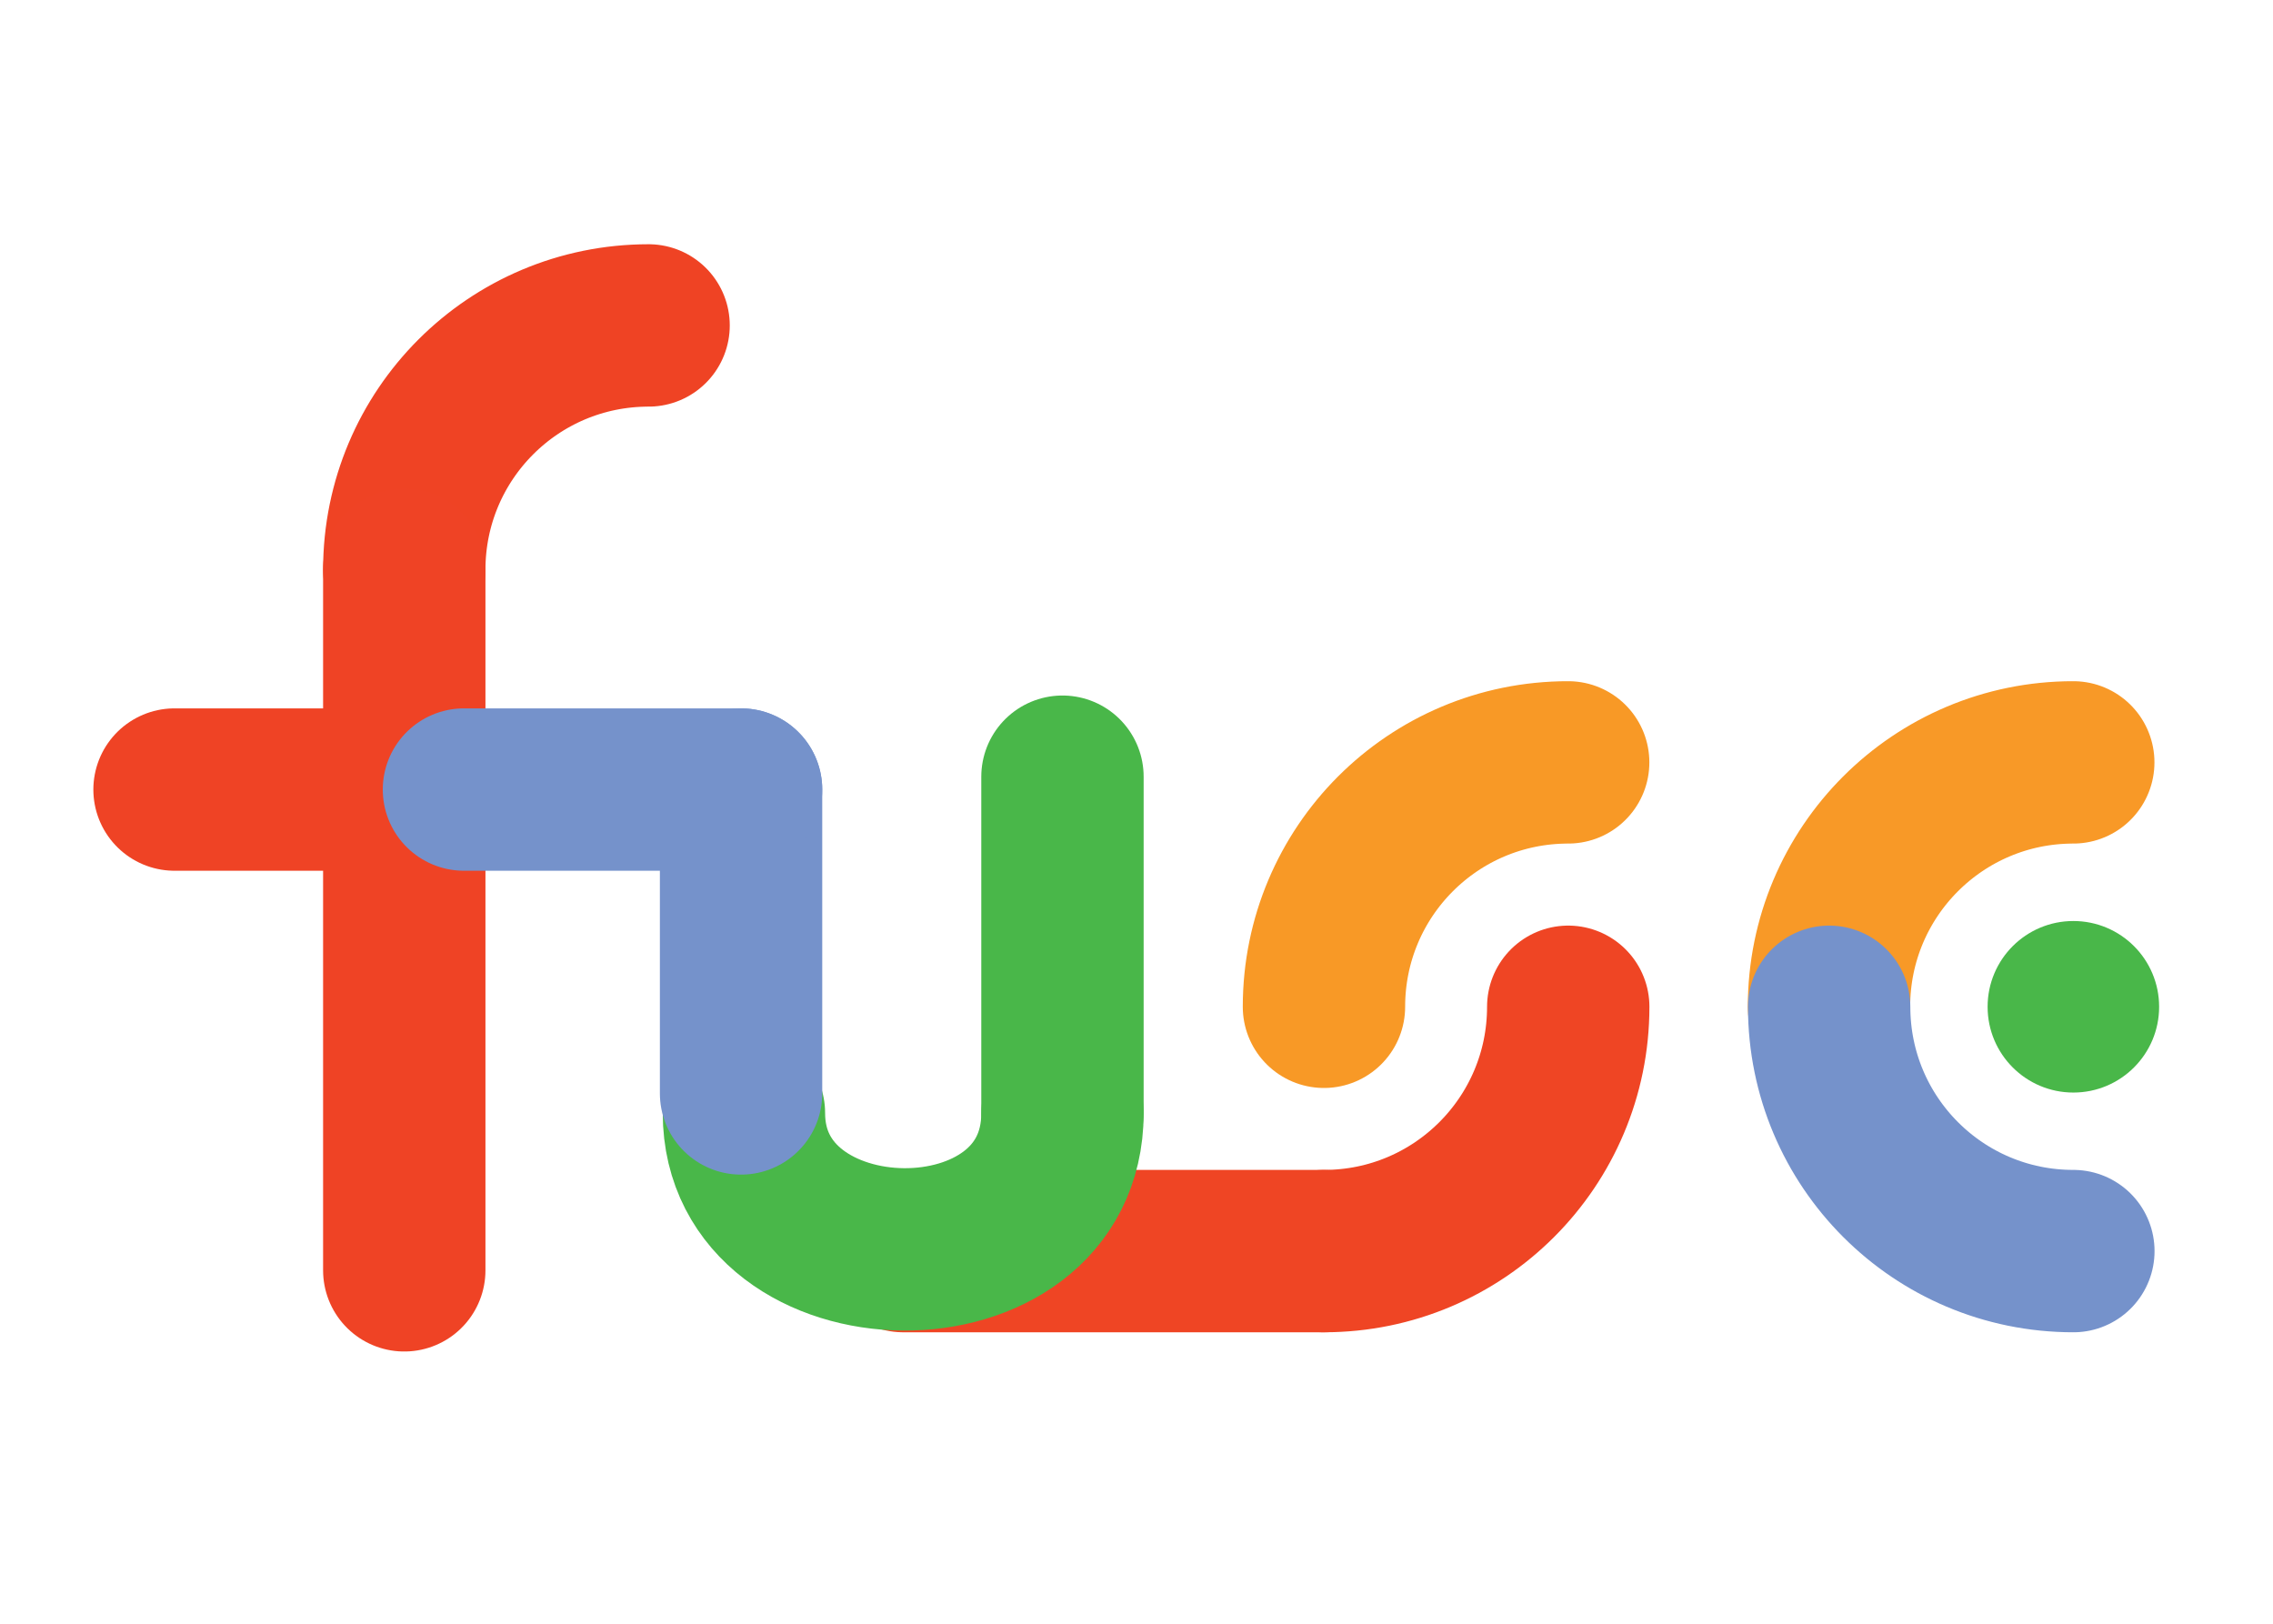
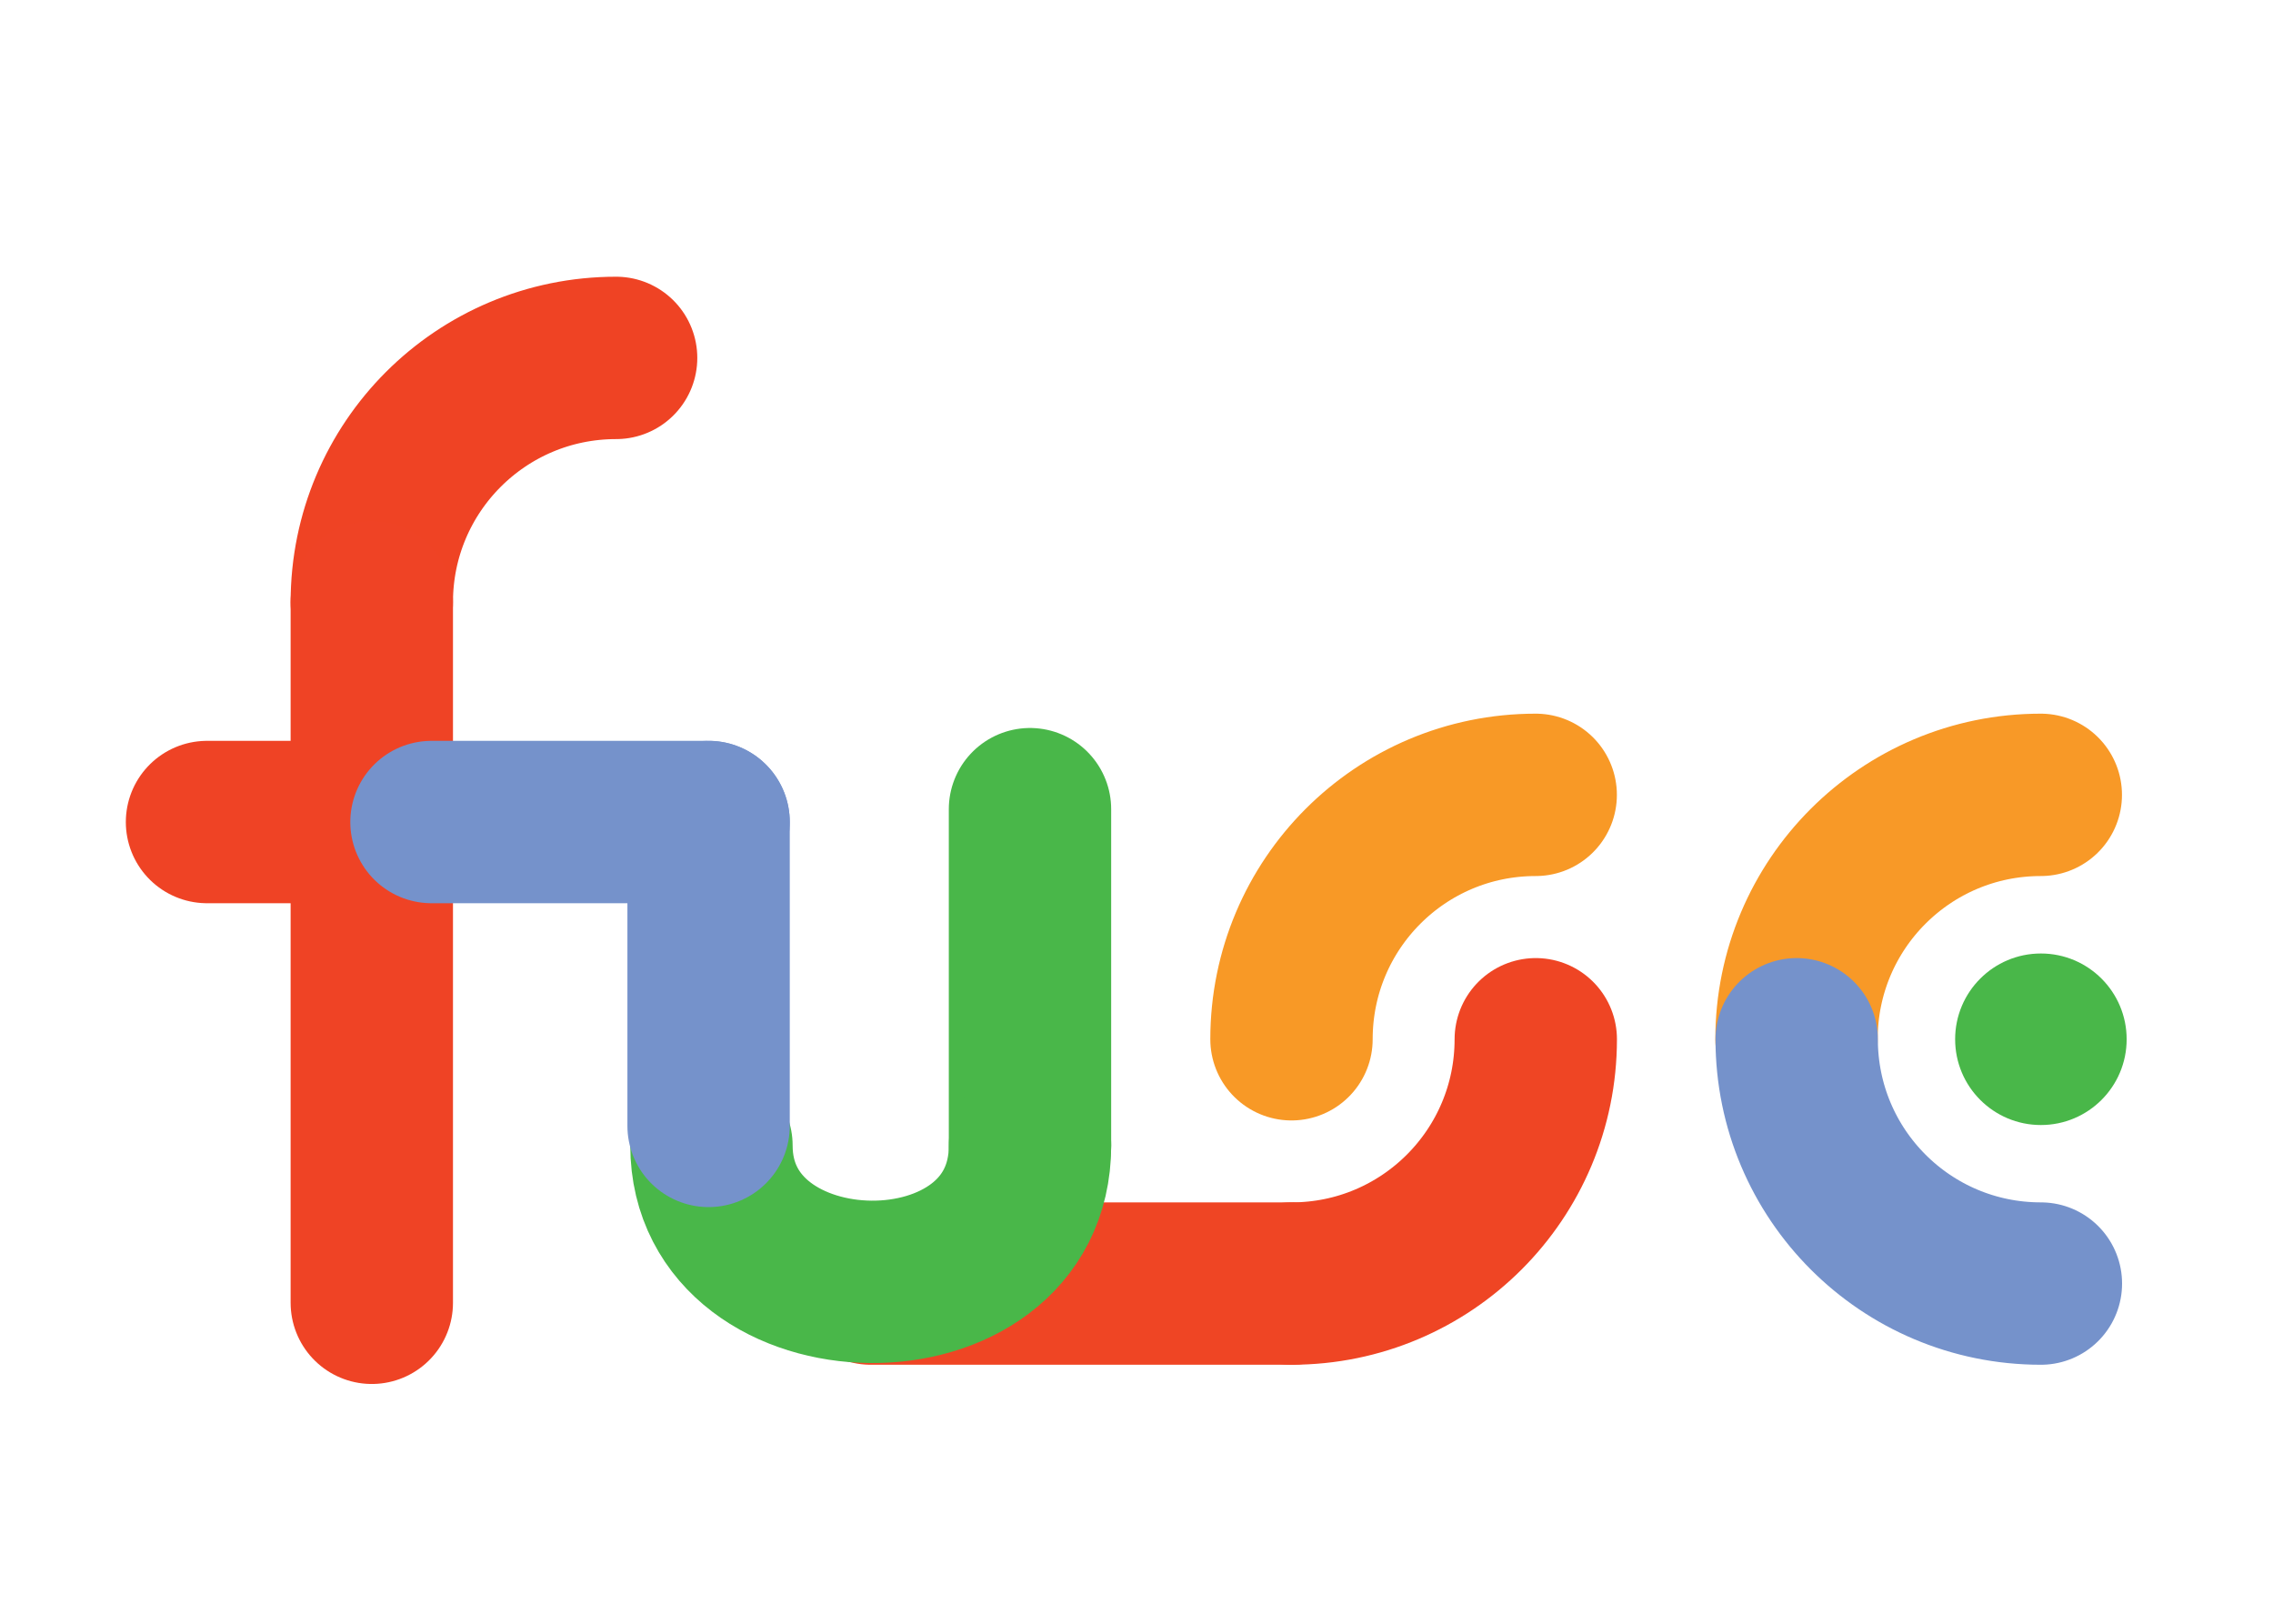
<svg xmlns="http://www.w3.org/2000/svg" version="1.1" id="Layer_1" x="0px" y="0px" width="70px" height="50px" viewBox="0 0 70 50" enable-background="new 0 0 70 50" xml:space="preserve">
-   <line fill="none" stroke="#EF4325" stroke-width="5" stroke-linecap="round" x1="5.375" y1="24.313" x2="10.856" y2="24.313" />
-   <line fill="none" stroke="#49B749" stroke-width="5" stroke-linecap="round" x1="32.72" y1="34.273" x2="32.72" y2="23.917" />
-   <path fill="none" stroke="#EF4324" stroke-width="5" stroke-linecap="round" d="M12.45,17.545c0-4.159,3.365-7.524,7.524-7.524" />
-   <line fill="none" stroke="#EF4524" stroke-width="5" stroke-linecap="round" x1="27.814" y1="38.525" x2="40.773" y2="38.525" />
-   <line fill="none" stroke="#EF4325" stroke-width="5" stroke-linecap="round" x1="12.45" y1="17.545" x2="12.45" y2="39.117" />
-   <path fill="none" stroke="#49B749" stroke-width="5" stroke-linecap="round" d="M22.91,34.273c0,5.511,9.81,5.687,9.811,0" />
-   <line fill="none" stroke="#7592CB" stroke-width="5" stroke-linecap="round" x1="22.822" y1="33.67" x2="22.822" y2="24.313" />
-   <path fill="none" stroke="#F89926" stroke-width="5" stroke-linecap="round" d="M40.773,31.002c0-4.16,3.36-7.526,7.521-7.526" />
-   <path fill="none" stroke="#EF4524" stroke-width="5" stroke-linecap="round" d="M48.296,31.002c0,4.156-3.364,7.523-7.522,7.523" />
-   <path fill="none" stroke="#F89927" stroke-width="5" stroke-linecap="round" d="M56.326,31.002c0-4.16,3.365-7.526,7.523-7.526" />
-   <path fill="none" stroke="#7592CB" stroke-width="5" stroke-linecap="round" d="M63.852,38.525c-4.16,0-7.521-3.365-7.521-7.523" />
-   <line fill="none" stroke="#7592CB" stroke-width="5" stroke-linecap="round" x1="14.288" y1="24.313" x2="22.822" y2="24.313" />
-   <circle fill="#49B749" stroke="#49B749" stroke-linecap="round" cx="63.852" cy="31.002" r="2.141" />
+   <line fill="none" stroke="#EF4325" stroke-width="5" stroke-linecap="round" x1="6.375" y1="25.313" x2="10.375" y2="25.313" />
+   <line fill="none" stroke="#49B749" stroke-width="5" stroke-linecap="round" x1="31.72" y1="35.273" x2="31.72" y2="24.917" />
+   <path fill="none" stroke="#EF4324" stroke-width="5" stroke-linecap="round" d="M11.45,18.545c0-4.159,3.365-7.524,7.524-7.524" />
+   <line fill="none" stroke="#EF4524" stroke-width="5" stroke-linecap="round" x1="26.814" y1="39.525" x2="39.773" y2="39.525" />
+   <line fill="none" stroke="#EF4325" stroke-width="5" stroke-linecap="round" x1="11.45" y1="18.545" x2="11.45" y2="40.117" />
+   <path fill="none" stroke="#49B749" stroke-width="5" stroke-linecap="round" d="M21.91,35.273c0,5.511,9.81,5.687,9.811,0" />
+   <line fill="none" stroke="#7592CB" stroke-width="5" stroke-linecap="round" x1="21.822" y1="34.67" x2="21.822" y2="25.313" />
+   <path fill="none" stroke="#F89926" stroke-width="5" stroke-linecap="round" d="M39.773,32.002c0-4.16,3.36-7.526,7.521-7.526" />
+   <path fill="none" stroke="#EF4524" stroke-width="5" stroke-linecap="round" d="M47.296,32.002c0,4.156-3.364,7.523-7.522,7.523" />
+   <path fill="none" stroke="#F89927" stroke-width="5" stroke-linecap="round" d="M55.326,32.002c0-4.16,3.365-7.526,7.523-7.526" />
+   <path fill="none" stroke="#7592CB" stroke-width="5" stroke-linecap="round" d="M62.852,39.525c-4.16,0-7.521-3.365-7.521-7.523" />
+   <line fill="none" stroke="#7592CB" stroke-width="5" stroke-linecap="round" x1="13.288" y1="25.313" x2="21.822" y2="25.313" />
+   <circle fill="#49B749" stroke="#49B749" stroke-linecap="round" cx="62.852" cy="32.002" r="2.141" />
</svg>
